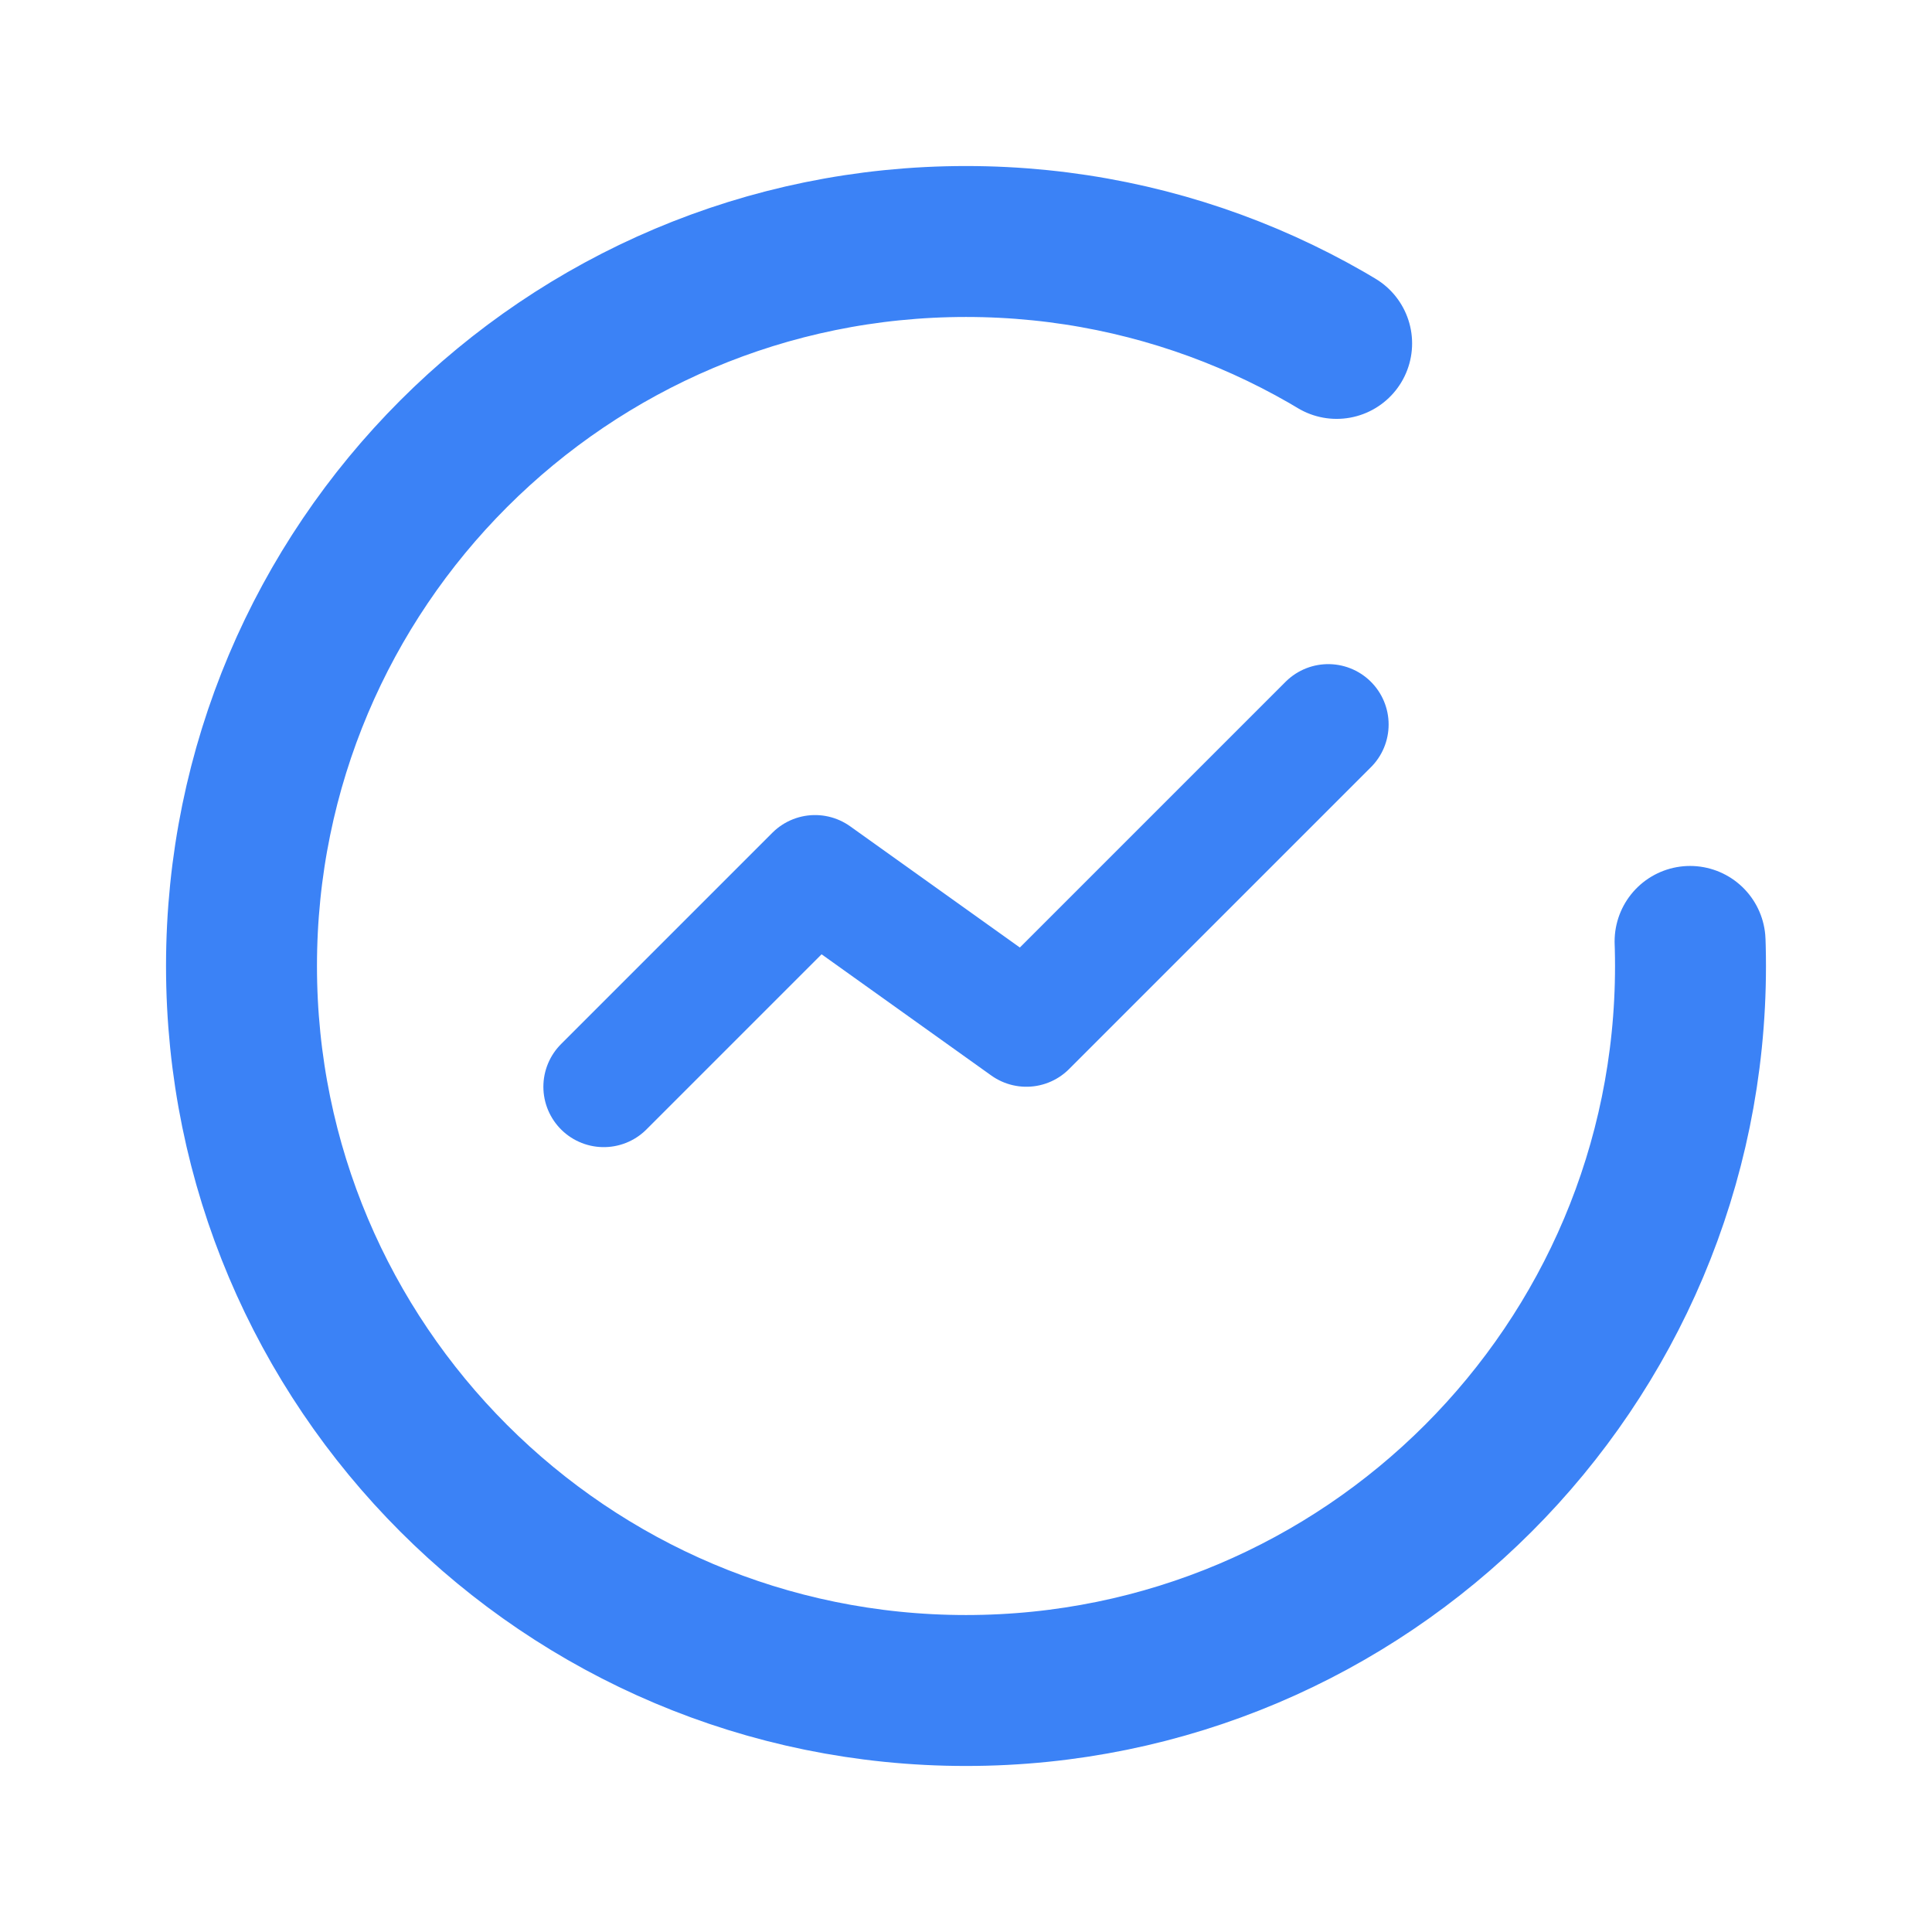
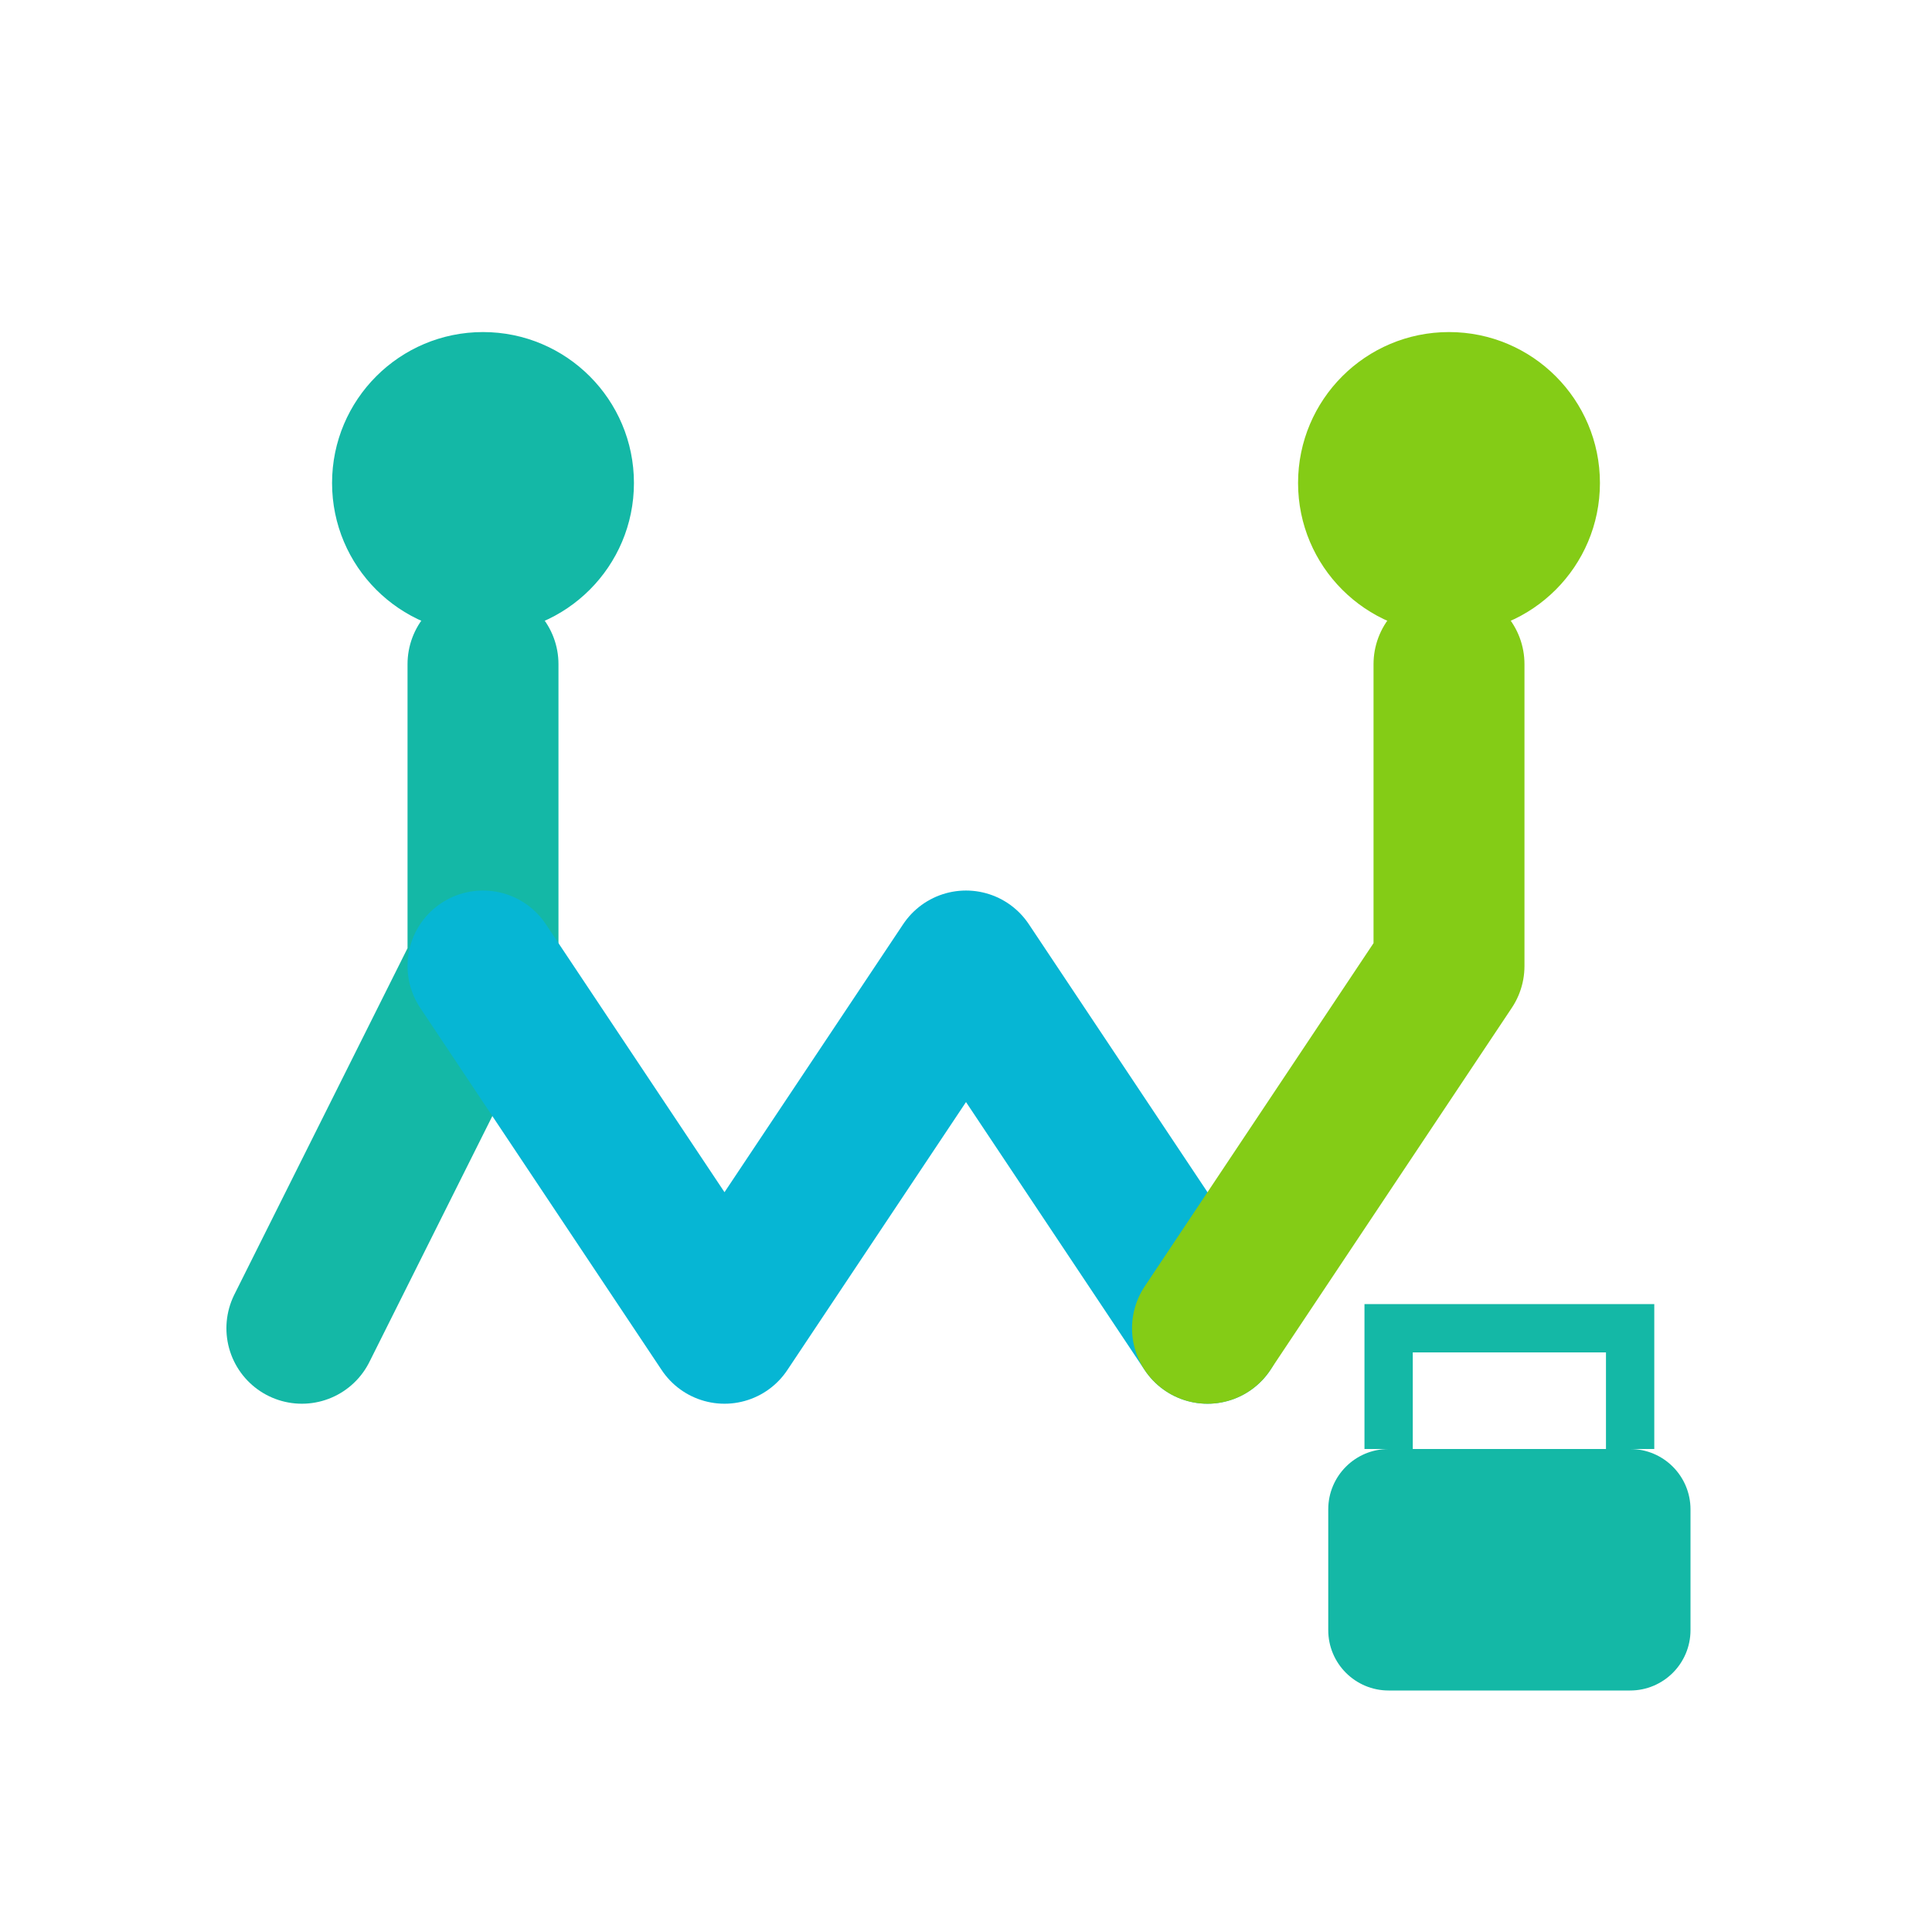
<svg xmlns="http://www.w3.org/2000/svg" viewBox="0 0 32 32" fill="none">
-   <circle cx="16" cy="16" r="12" stroke="#3B82F6" stroke-width="2.5" stroke-linecap="round" stroke-dasharray="63 12" fill="none" />
-   <path d="M10 18L13.5 14.5L17 17L22 12" stroke="#3B82F6" stroke-width="2" stroke-linecap="round" stroke-linejoin="round" />
+   <circle cx="8" cy="8" r="2.5" fill="#14b8a6" />
+   <path d="M8 11 L8 16 L5 22" stroke="#14b8a6" stroke-width="2.5" stroke-linecap="round" stroke-linejoin="round" fill="none" />
+   <path d="M8 16 L12 22 L16 16 L20 22" stroke="#06b6d4" stroke-width="2.5" stroke-linecap="round" stroke-linejoin="round" fill="none" />
+   <circle cx="24" cy="8" r="2.5" fill="#84cc16" />
+   <path d="M24 11 L24 16 L20 22" stroke="#84cc16" stroke-width="2.5" stroke-linecap="round" stroke-linejoin="round" fill="none" />
+   <rect x="22" y="24" width="6" height="4" rx="1" fill="#14b8a6" />
+   <path d="M23 24 L23 22 L27 22 L27 24" stroke="#14b8a6" stroke-width="0.8" fill="none" />
</svg>
